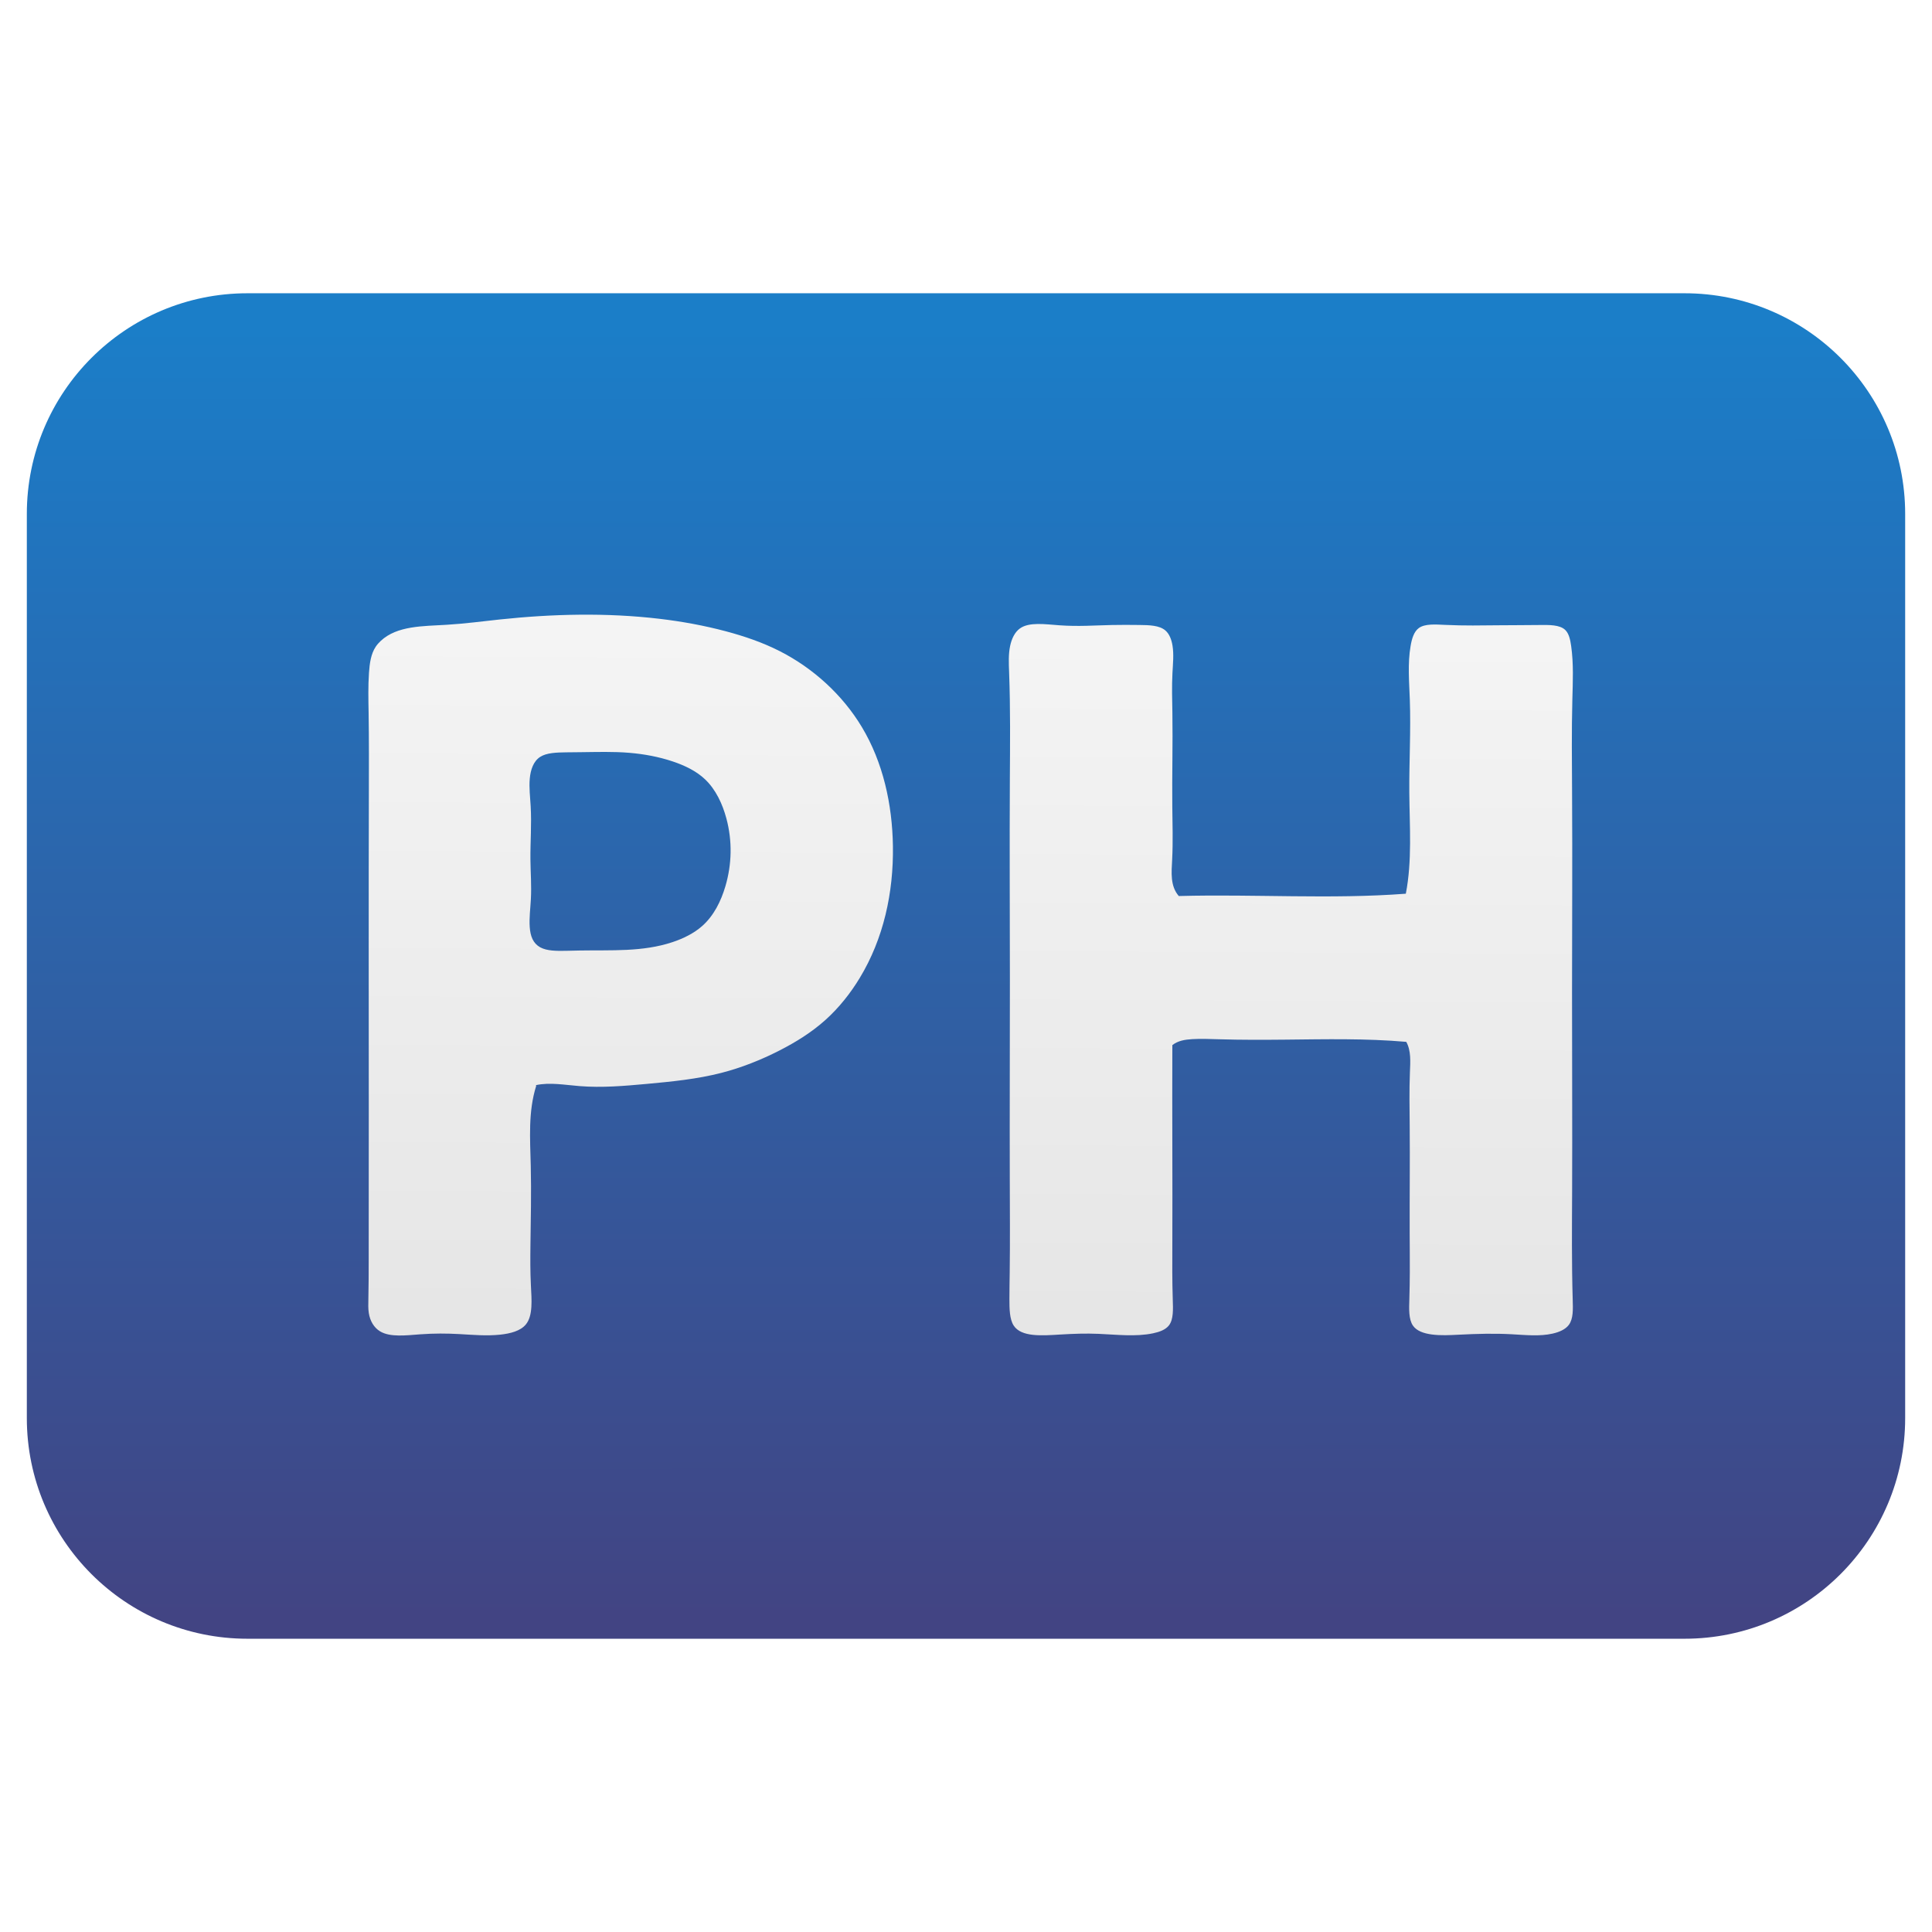
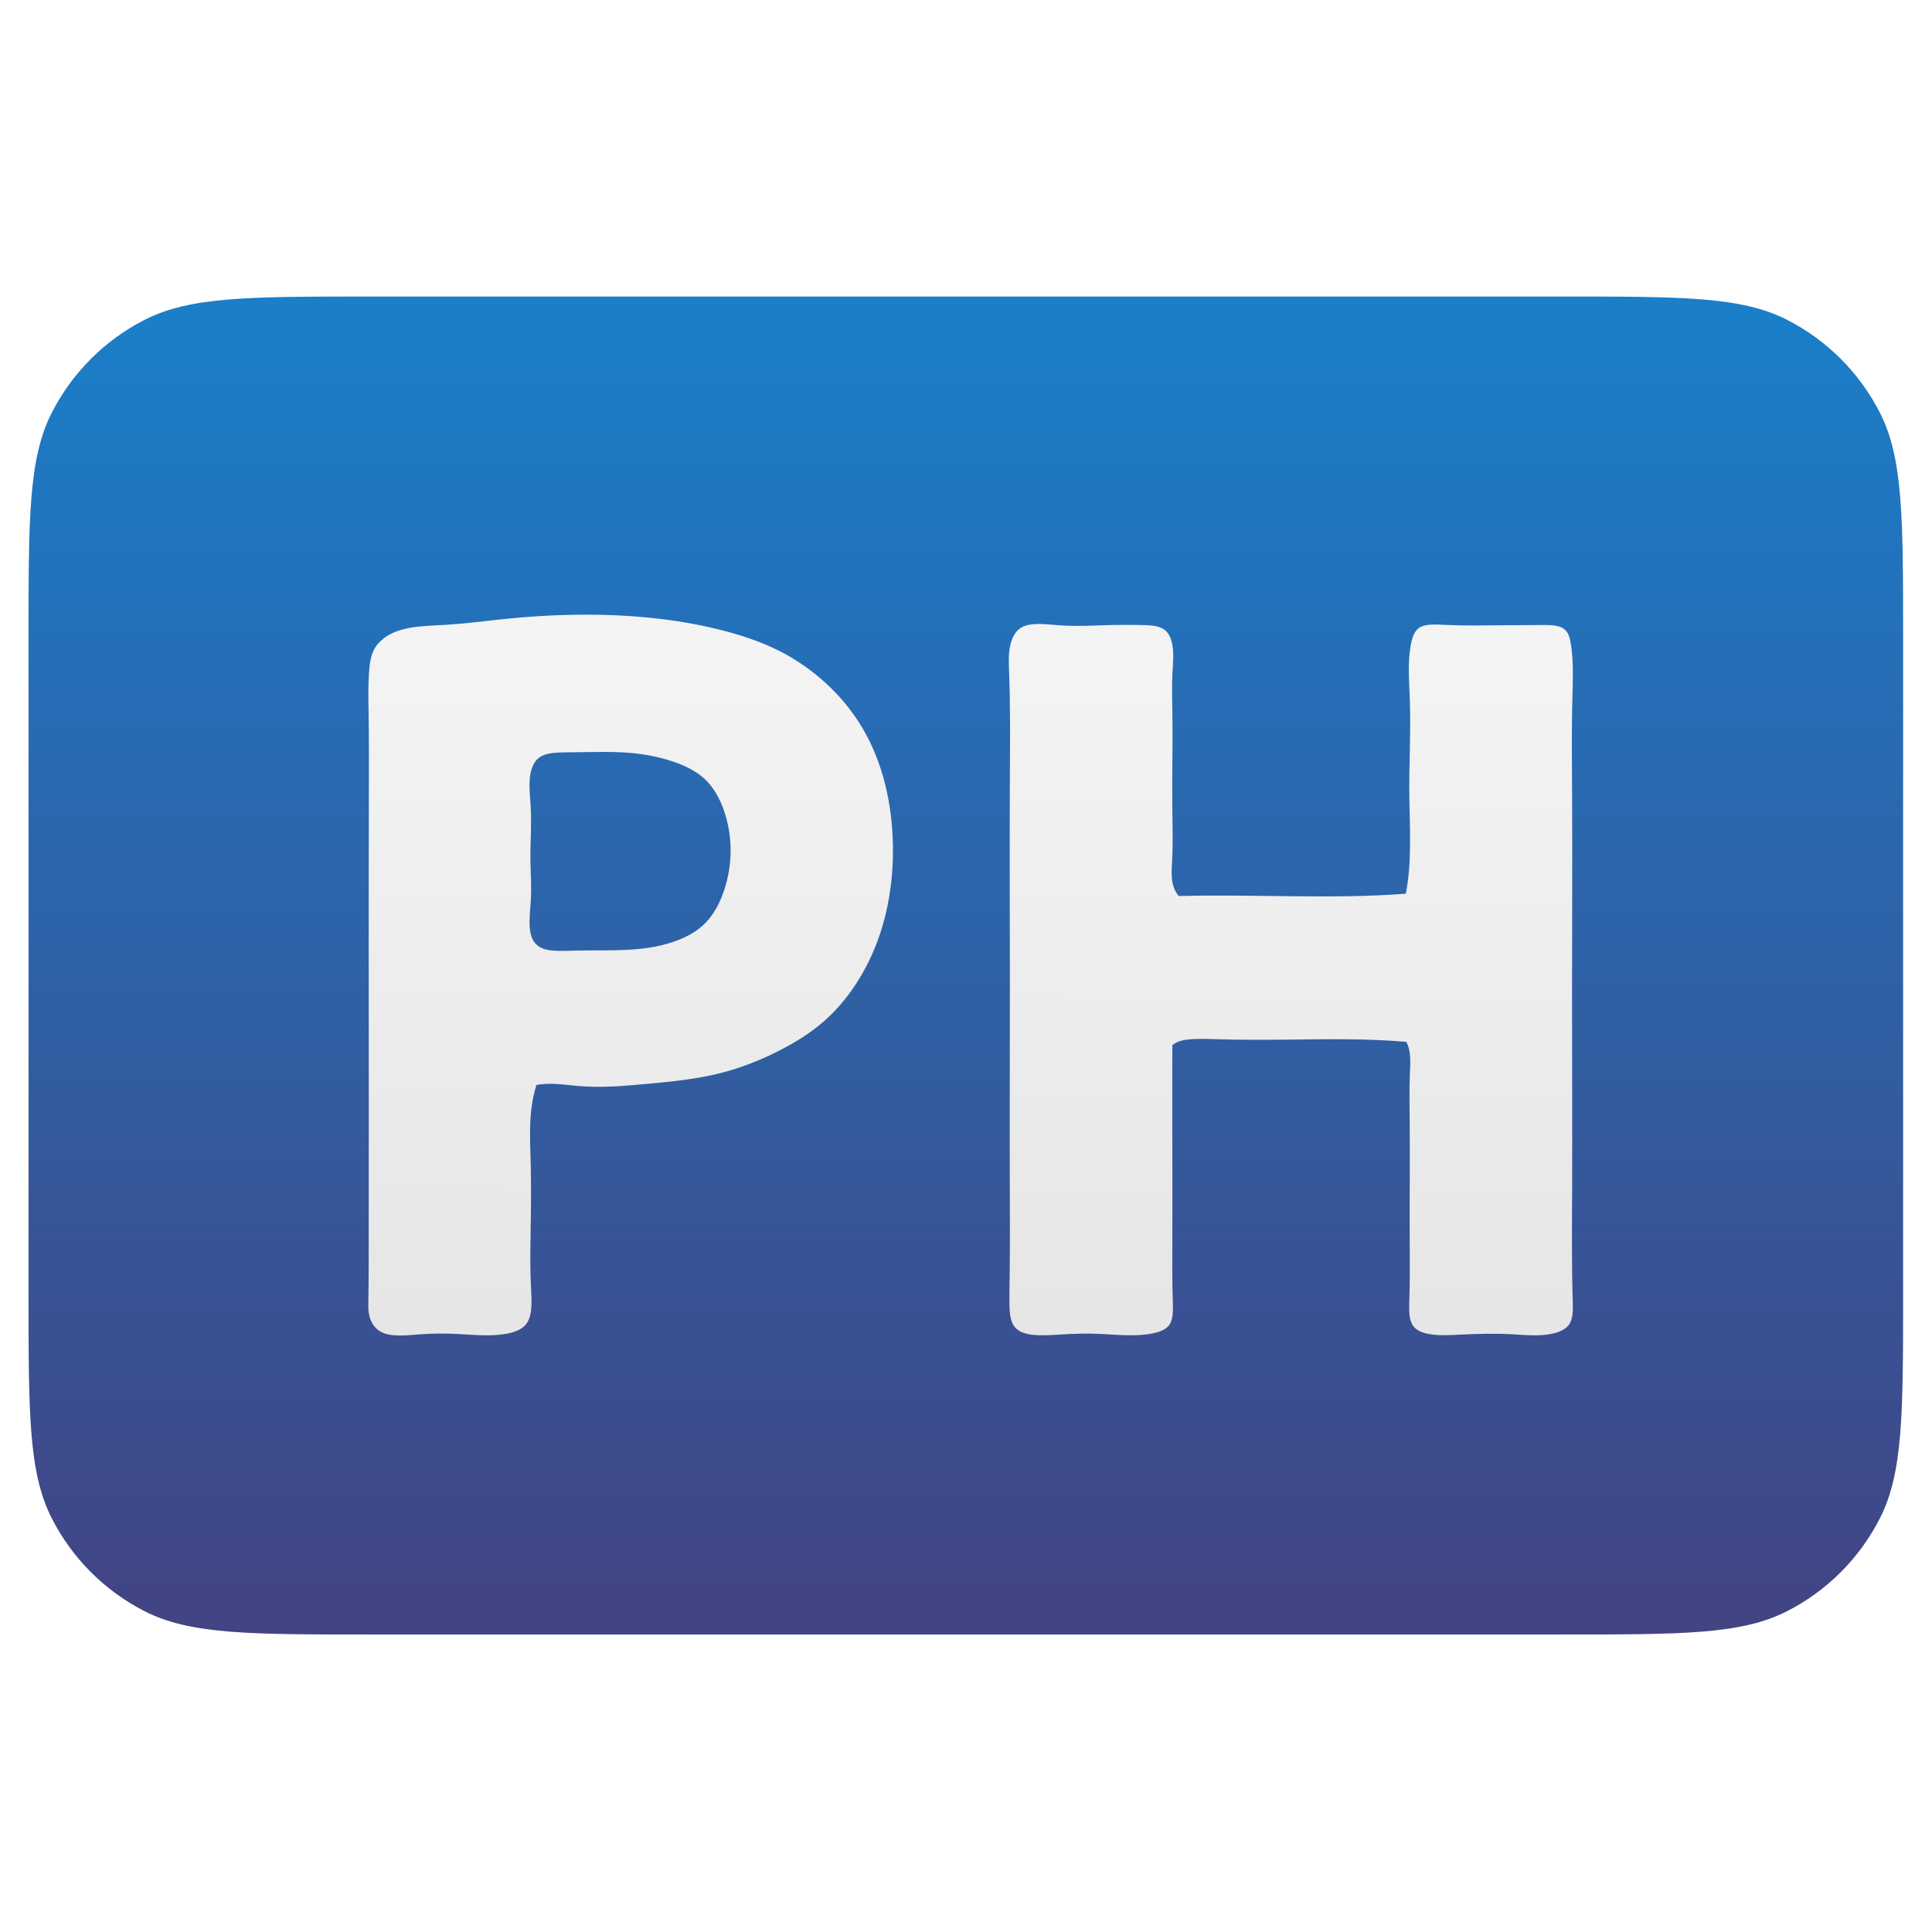
<svg xmlns="http://www.w3.org/2000/svg" width="144" height="144" viewBox="0 0 144 144">
  <defs>
-     <linearGradient id="ph-badge" gradientUnits="userSpaceOnUse" x1="72.006" y1="120.507" x2="71.994" y2="23.493">
+     <linearGradient id="ph-badge" gradientUnits="userSpaceOnUse" x1="72.006" y1="120.507" x2="71.994" y2="23.493" gradientTransform="matrix(1.001418 0 0 1.001418 0.1985816 0.1985816)">
      <stop offset="0" stop-color="#424483" />
      <stop offset="0.143" stop-color="#3C4C8D" />
      <stop offset="0.286" stop-color="#375497" />
      <stop offset="0.429" stop-color="#315DA1" />
      <stop offset="0.571" stop-color="#2C65AB" />
      <stop offset="0.714" stop-color="#266DB5" />
      <stop offset="0.857" stop-color="#2075BF" />
      <stop offset="1" stop-color="#1B7EC8" />
    </linearGradient>
    <linearGradient id="ph-letters" gradientUnits="userSpaceOnUse" x1="72.127" y1="46.638" x2="71.872" y2="97.717">
      <stop offset="0" stop-color="#F4F4F4" />
      <stop offset="0.143" stop-color="#F2F2F2" />
      <stop offset="0.286" stop-color="#F0F0F0" />
      <stop offset="0.429" stop-color="#EEEEEE" />
      <stop offset="0.571" stop-color="#ECECEC" />
      <stop offset="0.714" stop-color="#EAEAEA" />
      <stop offset="0.857" stop-color="#E8E8E8" />
      <stop offset="1" stop-color="#E6E6E6" />
    </linearGradient>
  </defs>
+   <path d="M 116.645 21.474 c 8.961 0 13.441 0 16.864 1.744 a 16 16 0 0 1 6.992 6.992 c 1.744 3.423 1.744 7.903 1.744 16.864 L 142.245 96.453 c 0 8.961 0 13.441 -1.744 16.864 a 16 16 0 0 1 -6.992 6.992 c -3.423 1.744 -7.903 1.744 -16.864 1.744 L 26.929 122.053 c -8.961 0 -13.441 0 -16.864 -1.744 a 16 16 0 0 1 -6.992 -6.992 c -1.744 -3.423 -1.744 -7.903 -1.744 -16.864 L 1.329 47.075 c 0 -8.961 0 -13.441 1.744 -16.864 a 16 16 0 0 1 6.992 -6.992 c 3.423 -1.744 7.903 -1.744 16.864 -1.744 Z" fill="url(#ph-badge)" transform="matrix(0.9915014 0 0 0.9915014 0.8101983 0.8101983)" />
  <g transform="matrix(0.9929078 0 0 0.9929078 1.007092 1.007092)">
-     <rect x="1" y="21" width="141" height="101" rx="16.564" fill="url(#ph-badge)" />
    <path d="M39.235 80.5C38.628 82.44 38.778 84.448 38.828 86.489C38.877 88.504 38.828 90.551 38.804 92.494C38.792 93.466 38.786 94.411 38.839 95.484C38.892 96.551 39.003 97.744 38.463 98.404C38.062 98.896 37.301 99.092 36.534 99.174C35.498 99.284 34.452 99.184 33.474 99.131C32.497 99.078 31.589 99.072 30.534 99.148C29.476 99.225 28.271 99.384 27.514 98.924C27.057 98.647 26.763 98.144 26.67 97.552C26.619 97.226 26.63 96.873 26.638 96.525C26.661 95.482 26.662 94.488 26.663 93.492C26.667 89.841 26.669 86.169 26.669 82.5C26.668 74.495 26.653 66.506 26.675 58.499C26.68 56.497 26.688 54.494 26.656 52.504C26.64 51.509 26.613 50.517 26.684 49.49C26.732 48.79 26.825 48.074 27.194 47.526C27.301 47.367 27.431 47.222 27.57 47.093C28.798 45.949 30.728 45.995 32.518 45.886C33.897 45.802 35.194 45.627 36.509 45.487C40.436 45.069 44.531 44.967 48.499 45.438C50.181 45.637 51.841 45.94 53.472 46.374C54.868 46.746 56.242 47.214 57.532 47.872C60.041 49.152 62.23 51.149 63.677 53.554C65.276 56.212 65.969 59.368 66.014 62.508C66.064 65.983 65.319 69.439 63.519 72.405C62.819 73.56 61.958 74.64 60.961 75.538C59.92 76.476 58.73 77.215 57.482 77.851C56.096 78.557 54.64 79.136 53.137 79.523C51.304 79.994 49.401 80.18 47.501 80.354C45.837 80.506 44.176 80.649 42.499 80.516C41.383 80.428 40.26 80.217 39.216 80.443ZM87.5 66.247C93.159 66.095 98.894 66.501 104.516 66.073C104.998 63.591 104.797 61.017 104.778 58.492C104.761 56.153 104.9 53.856 104.816 51.505C104.768 50.161 104.647 48.8 104.873 47.484C104.966 46.939 105.119 46.401 105.495 46.129C105.952 45.799 106.737 45.859 107.472 45.894C108.934 45.964 110.195 45.934 111.484 45.923C112.45 45.914 113.433 45.916 114.529 45.903C115.276 45.894 116.076 45.878 116.485 46.276C116.765 46.549 116.862 47.016 116.928 47.483C117.116 48.82 117.052 50.159 117.017 51.497C116.956 53.837 116.983 56.172 116.996 58.504C117.026 63.503 116.995 68.49 116.993 73.496C116.992 78.502 117.02 83.526 116.999 88.493C116.987 91.141 116.962 93.774 117.044 96.569C117.065 97.273 117.093 97.988 116.749 98.445C116.492 98.786 116.026 98.983 115.537 99.094C114.563 99.316 113.492 99.199 112.479 99.144C111.128 99.071 109.879 99.108 108.517 99.176C107.835 99.21 107.125 99.251 106.455 99.159C105.878 99.081 105.331 98.903 105.05 98.494C104.721 98.016 104.758 97.22 104.781 96.5C104.803 95.785 104.812 95.144 104.815 94.492C104.819 93.513 104.809 92.508 104.805 91.504C104.796 88.828 104.83 86.162 104.807 83.502C104.795 82.173 104.769 80.845 104.823 79.491C104.856 78.678 104.918 77.857 104.549 77.194C101.538 76.93 98.494 76.997 95.497 77.028C93.835 77.045 92.187 77.051 90.496 77C89.82 76.98 89.136 76.951 88.485 76.99C87.936 77.023 87.411 77.105 86.99 77.439C86.969 82.457 87.008 87.55 86.989 92.487C86.984 93.804 86.975 95.109 87.021 96.543C87.044 97.266 87.082 98.021 86.74 98.471C86.488 98.804 86.027 98.97 85.543 99.072C84.243 99.347 82.769 99.167 81.464 99.113C80.484 99.072 79.6 99.103 78.544 99.166C77.227 99.245 75.642 99.375 75.075 98.484C74.769 98.004 74.759 97.228 74.759 96.51C74.76 95.798 74.772 95.143 74.781 94.485C74.81 92.182 74.794 89.839 74.787 87.5C74.772 82.49 74.797 77.505 74.795 72.504C74.793 67.502 74.764 62.485 74.792 57.502C74.807 54.845 74.838 52.198 74.737 49.473C74.712 48.792 74.678 48.106 74.813 47.471C74.925 46.941 75.155 46.445 75.542 46.165C76.239 45.659 77.447 45.848 78.522 45.925C79.95 46.027 81.143 45.93 82.46 45.903C83.119 45.889 83.809 45.892 84.525 45.901C85.257 45.91 86.018 45.926 86.466 46.312C86.766 46.57 86.927 46.994 87.001 47.445C87.11 48.103 87.034 48.818 86.998 49.507C86.943 50.54 86.977 51.514 86.993 52.501C87.029 54.805 86.962 57.181 86.986 59.506C87 60.835 87.044 62.147 86.976 63.503C86.926 64.487 86.818 65.494 87.478 66.253ZM42.533 55.45C42.188 55.454 41.834 55.456 41.475 55.461C40.756 55.471 40.017 55.493 39.536 55.802C39.035 56.124 38.814 56.755 38.753 57.441C38.693 58.1 38.781 58.809 38.821 59.5C38.901 60.881 38.79 62.188 38.803 63.494C38.813 64.474 38.892 65.453 38.836 66.492C38.8 67.184 38.703 67.903 38.75 68.567C38.773 68.899 38.832 69.217 38.959 69.481C39.086 69.745 39.28 69.955 39.533 70.095C40.036 70.374 40.769 70.373 41.468 70.36C41.817 70.353 42.157 70.343 42.497 70.337C44.886 70.296 47.217 70.456 49.46 69.711C50.273 69.441 51.075 69.051 51.704 68.492C52.568 67.725 53.108 66.638 53.44 65.511C53.928 63.853 53.964 62.11 53.515 60.431C53.22 59.328 52.716 58.252 51.917 57.492C51.253 56.86 50.385 56.446 49.48 56.143C48.427 55.791 47.325 55.59 46.254 55.499C45.025 55.395 43.835 55.436 42.533 55.45Z" fill="url(#ph-letters)" fill-rule="evenodd" />
  </g>
</svg>
